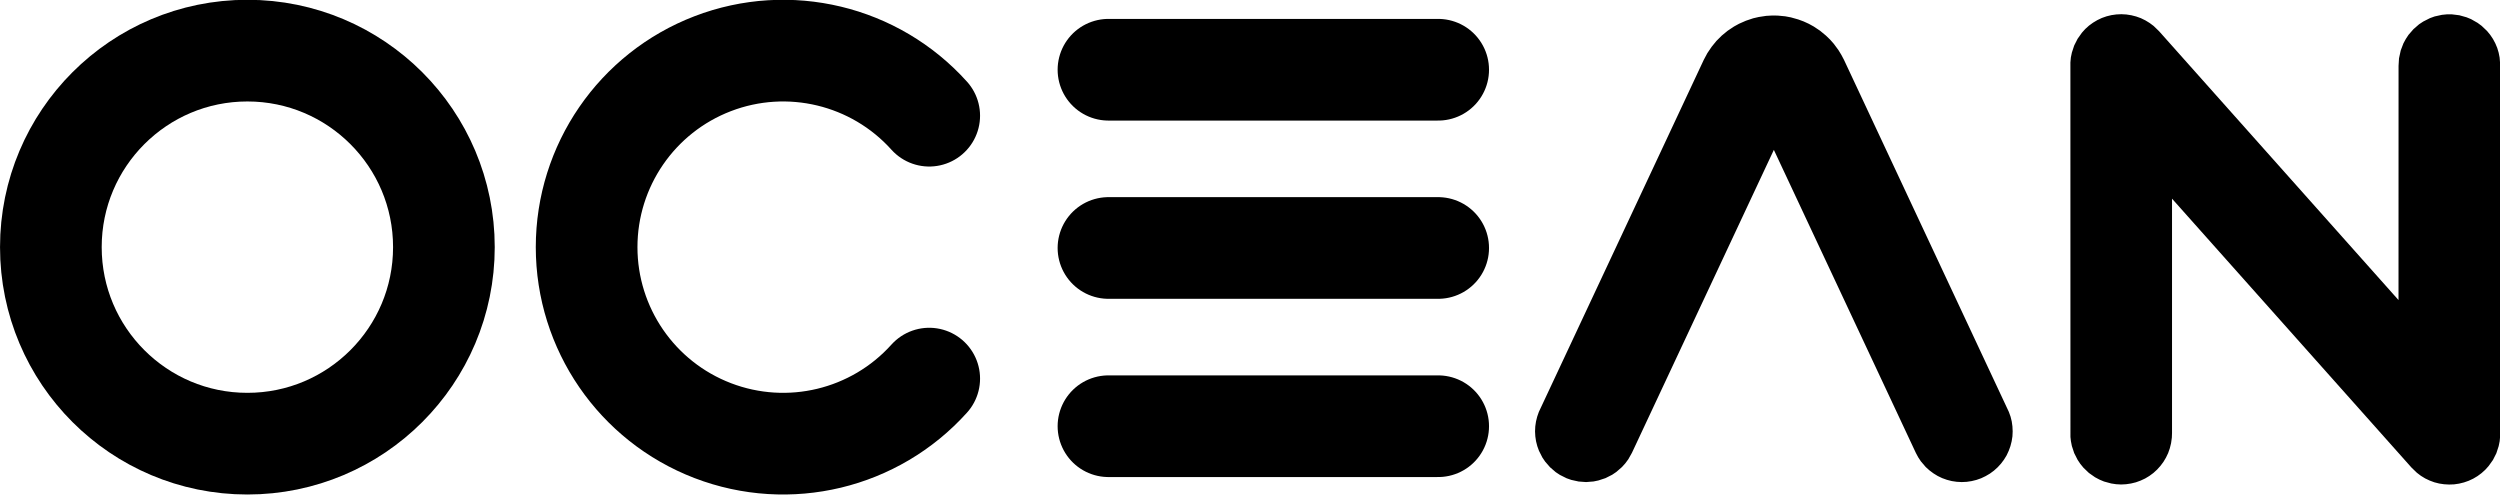
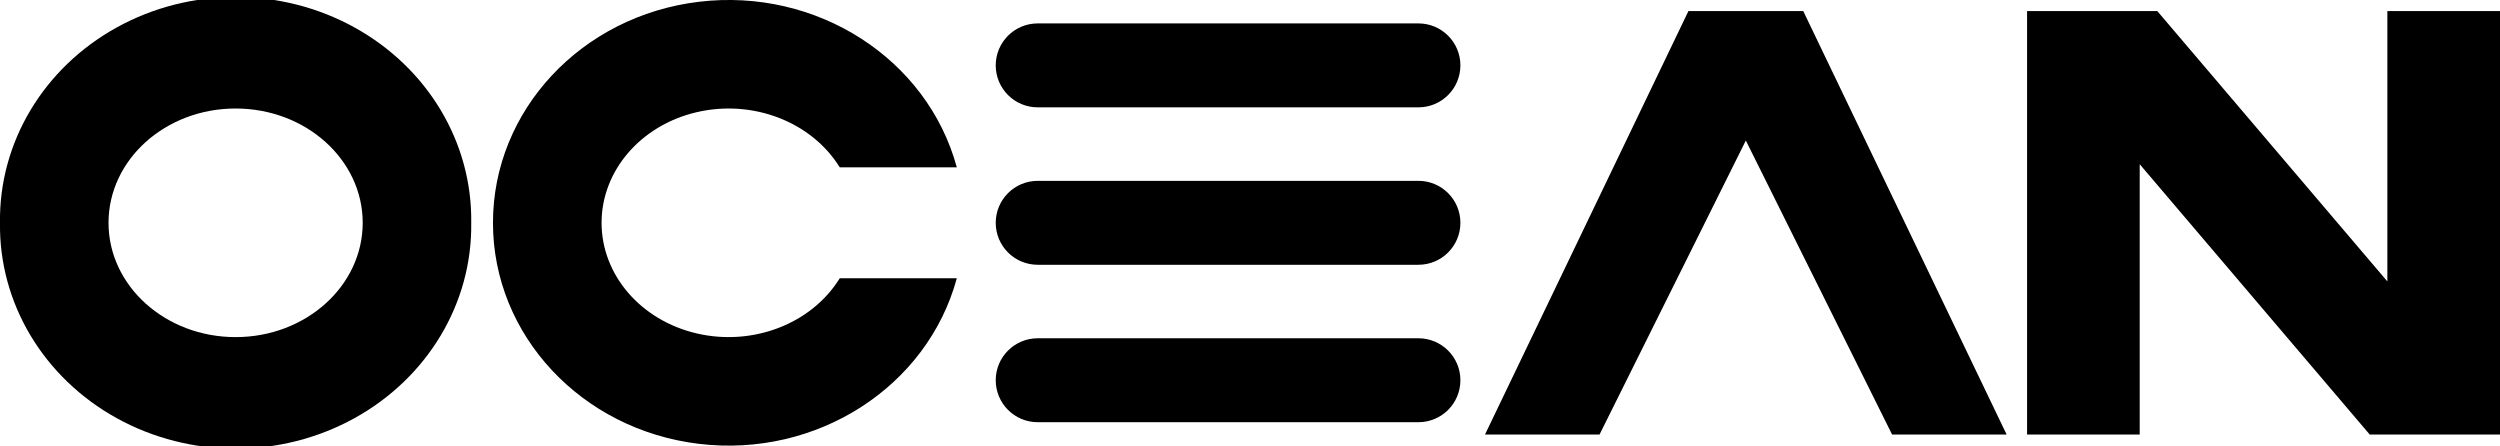
- <svg xmlns="http://www.w3.org/2000/svg" viewBox="0.00 -4.12 545.62 107.88">
-   <g fill="none" stroke="currentColor" stroke-width="22.19" stroke-linecap="round" stroke-linejoin="round">
-     <circle cx="53.99" cy="49.82" r="42.89" />
-     <path d="M202.80 21.13A42.89 42.89 0 1 0 202.80 78.51" />
-     <path d="M241.92 11.10H313.88" />
-     <path d="M241.92 50.00H313.88" />
-     <path d="M241.92 88.90H313.88" />
-   </g>
-   <path fill="currentColor" d="M418.12 94.70L418.63 95.66L419.23 96.57L420.29 97.81L421.10 98.54L421.97 99.19L422.90 99.76L423.88 100.23L424.91 100.60L425.96 100.87L427.04 101.03L428.13 101.09L429.22 101.04L430.29 100.88L431.35 100.62L432.38 100.26L433.36 99.79L434.30 99.24L435.18 98.59L435.99 97.86L436.72 97.06L437.37 96.19L437.94 95.26L438.40 94.27L438.77 93.25L439.04 92.19L439.21 91.12L439.26 90.03L439.21 88.94L439.06 87.86L438.80 86.81L438.43 85.78L402.45 8.95L401.87 7.85L401.22 6.79L400.23 5.45L399.41 4.52L398.51 3.65L397.23 2.59L395.85 1.67L394.76 1.07L393.62 0.55L392.45 0.12L390.85 -0.33L389.63 -0.56L387.97 -0.72L386.73 -0.73L385.48 -0.66L383.84 -0.41L382.63 -0.13L381.05 0.40L379.53 1.07L378.44 1.67L377.06 2.59L375.77 3.65L374.60 4.82L373.55 6.11L372.62 7.49L371.84 8.95L335.85 85.78L335.49 86.81L335.23 87.86L335.07 88.94L335.02 90.03L335.08 91.12L335.24 92.19L335.51 93.25L335.88 94.27L336.62 95.73L337.23 96.63L338.30 97.86L339.54 98.93L340.45 99.53L341.91 100.26L342.94 100.62L344.53 100.97L346.16 101.09L347.79 100.96L348.85 100.74L350.40 100.23L351.86 99.49L352.76 98.88L353.99 97.81L354.72 97.00L355.37 96.12L356.17 94.70L387.14 28.59ZM474.04 90.39L474.04 39.24L526.30 97.92L527.48 99.06L528.35 99.72L529.28 100.29L530.27 100.76L531.29 101.14L532.35 101.41L533.43 101.57L534.52 101.63L535.61 101.59L536.69 101.43L537.75 101.17L538.78 100.81L539.77 100.35L540.71 99.79L541.59 99.14L542.40 98.41L543.13 97.60L544.08 96.27L544.82 94.81L545.33 93.25L545.55 92.18L545.65 91.09L545.66 9.95L545.54 8.46L545.33 7.39L545.02 6.35L544.60 5.35L544.09 4.39L543.48 3.48L542.79 2.64L541.61 1.52L540.73 0.87L539.31 0.06L538.31 -0.35L536.74 -0.79L535.12 -0.99L534.03 -0.99L532.94 -0.88L531.35 -0.53L530.33 -0.16L528.87 0.58L527.96 1.18L526.73 2.25L525.66 3.48L525.06 4.39L524.54 5.35L523.96 6.87L523.58 8.60L523.48 10.23L523.47 61.37L471.21 2.69L470.03 1.55L469.16 0.90L468.23 0.33L467.25 -0.15L466.22 -0.52L465.16 -0.79L464.08 -0.96L462.99 -1.02L461.90 -0.97L460.82 -0.82L459.76 -0.56L458.73 -0.20L457.74 0.27L456.80 0.83L455.92 1.47L455.11 2.20L454.38 3.01L453.43 4.35L452.69 5.81L452.18 7.36L451.96 8.43L451.86 9.52L451.87 91.25L451.97 92.15L452.18 93.22L452.69 94.77L453.43 96.23L454.03 97.13L454.72 97.97L455.90 99.10L457.24 100.04L458.20 100.55L459.20 100.97L460.78 101.40L461.85 101.56L462.94 101.62L464.03 101.56L465.10 101.40L466.16 101.14L467.18 100.77L468.17 100.31L469.10 99.75L469.98 99.10L470.78 98.37L471.51 97.56L472.16 96.69L472.72 95.75L473.19 94.77L473.55 93.74L473.83 92.62L474.00 91.41Z" />
+ <svg xmlns="http://www.w3.org/2000/svg" viewBox="0.00 -2.62 590.42 105.24">
+   <path fill="currentColor" fill-rule="evenodd" d="M0.00 50.00A55.65 52.62 0 1 0 111.29 50.00A55.65 52.62 0 1 0 0.00 50.00ZM25.63 50.00A30.01 26.99 0 1 0 85.66 50.00A30.01 26.99 0 1 0 25.63 50.00Z" />
+   <path fill="currentColor" d="M225.97 36.90A55.65 52.62 0 1 0 225.97 63.10L198.32 63.10A30.01 26.99 0 1 1 198.32 36.90ZM245.07 2.91A9.91 9.91 0 0 0 245.07 22.73H334.99A9.91 9.91 0 0 0 334.99 2.91ZM245.07 40.09A9.91 9.91 0 0 0 245.07 59.91H334.99A9.91 9.91 0 0 0 334.99 40.09ZM245.07 77.27A9.91 9.91 0 0 0 245.07 97.09H334.99A9.91 9.91 0 0 0 334.99 77.27ZM350.71 100.00L398.75 0.00L425.87 0.00L473.90 100.00L446.85 100.00L412.31 30.57L377.76 100.00ZM559.65 100.00L590.42 100.00L590.42 0.00L563.82 0.00L563.82 63.84L509.49 0.00L478.73 0.00L478.73 100.00L505.33 100.00L505.33 36.16Z" />
</svg>
